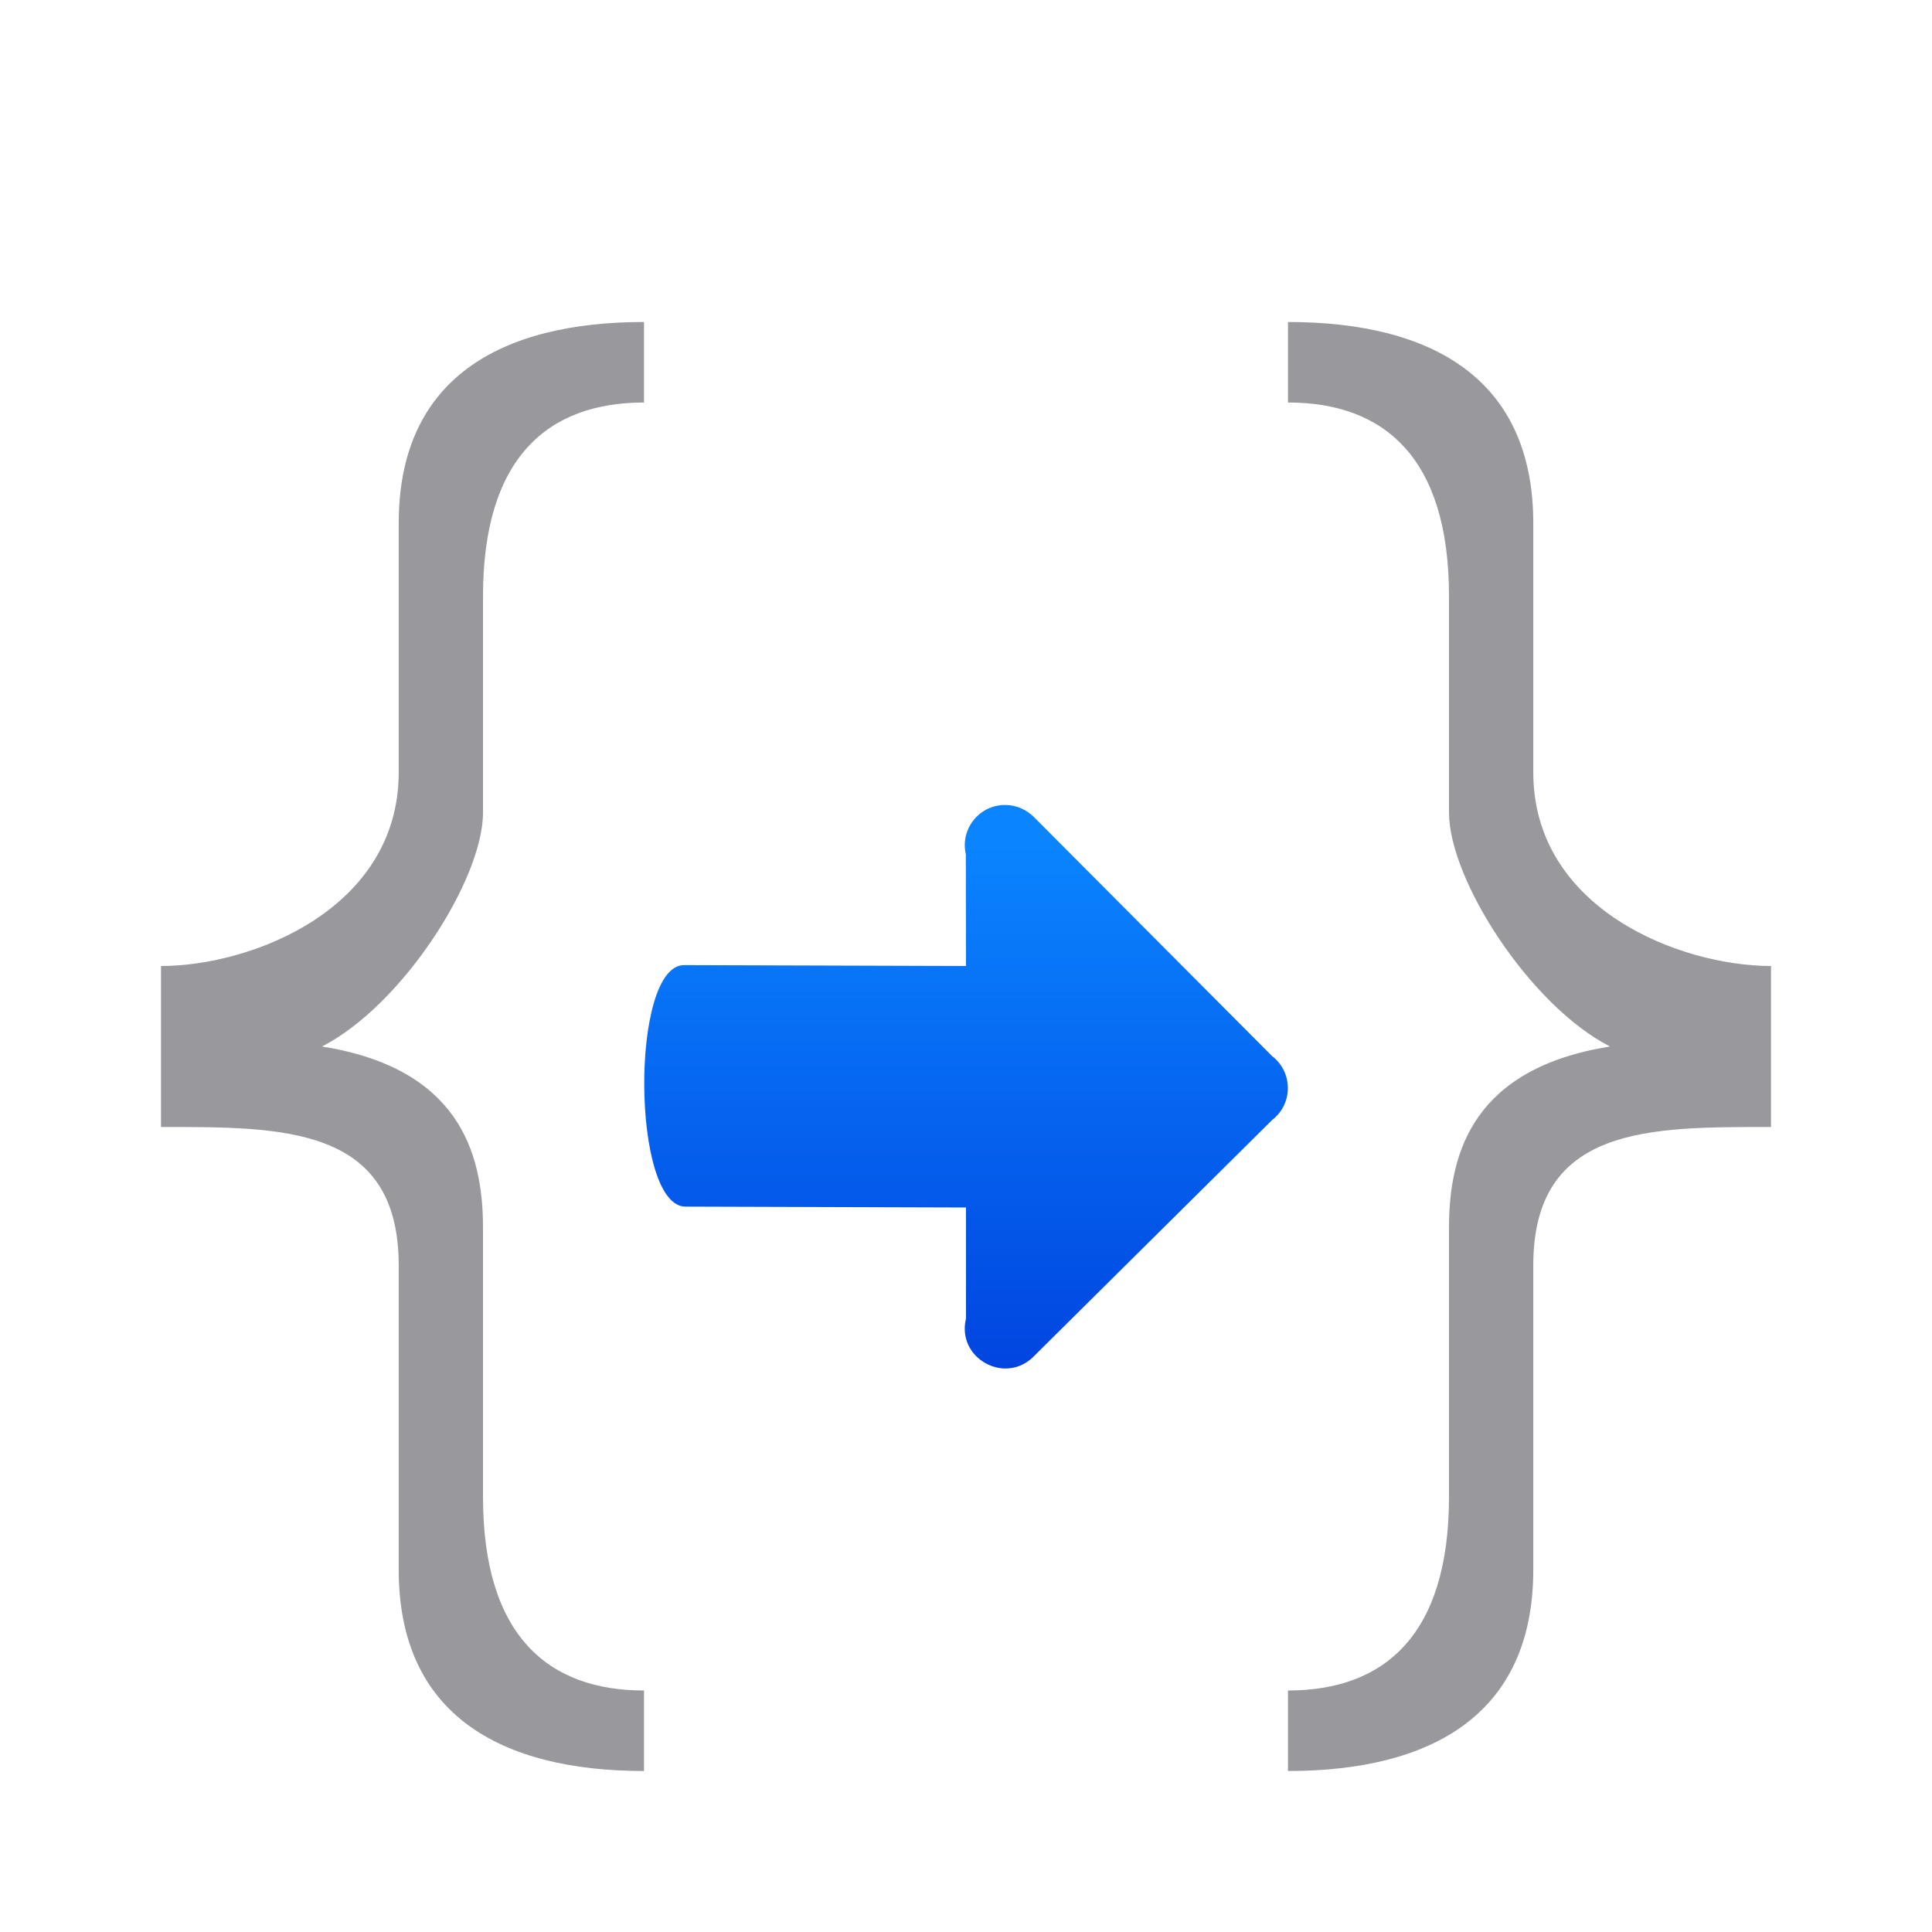
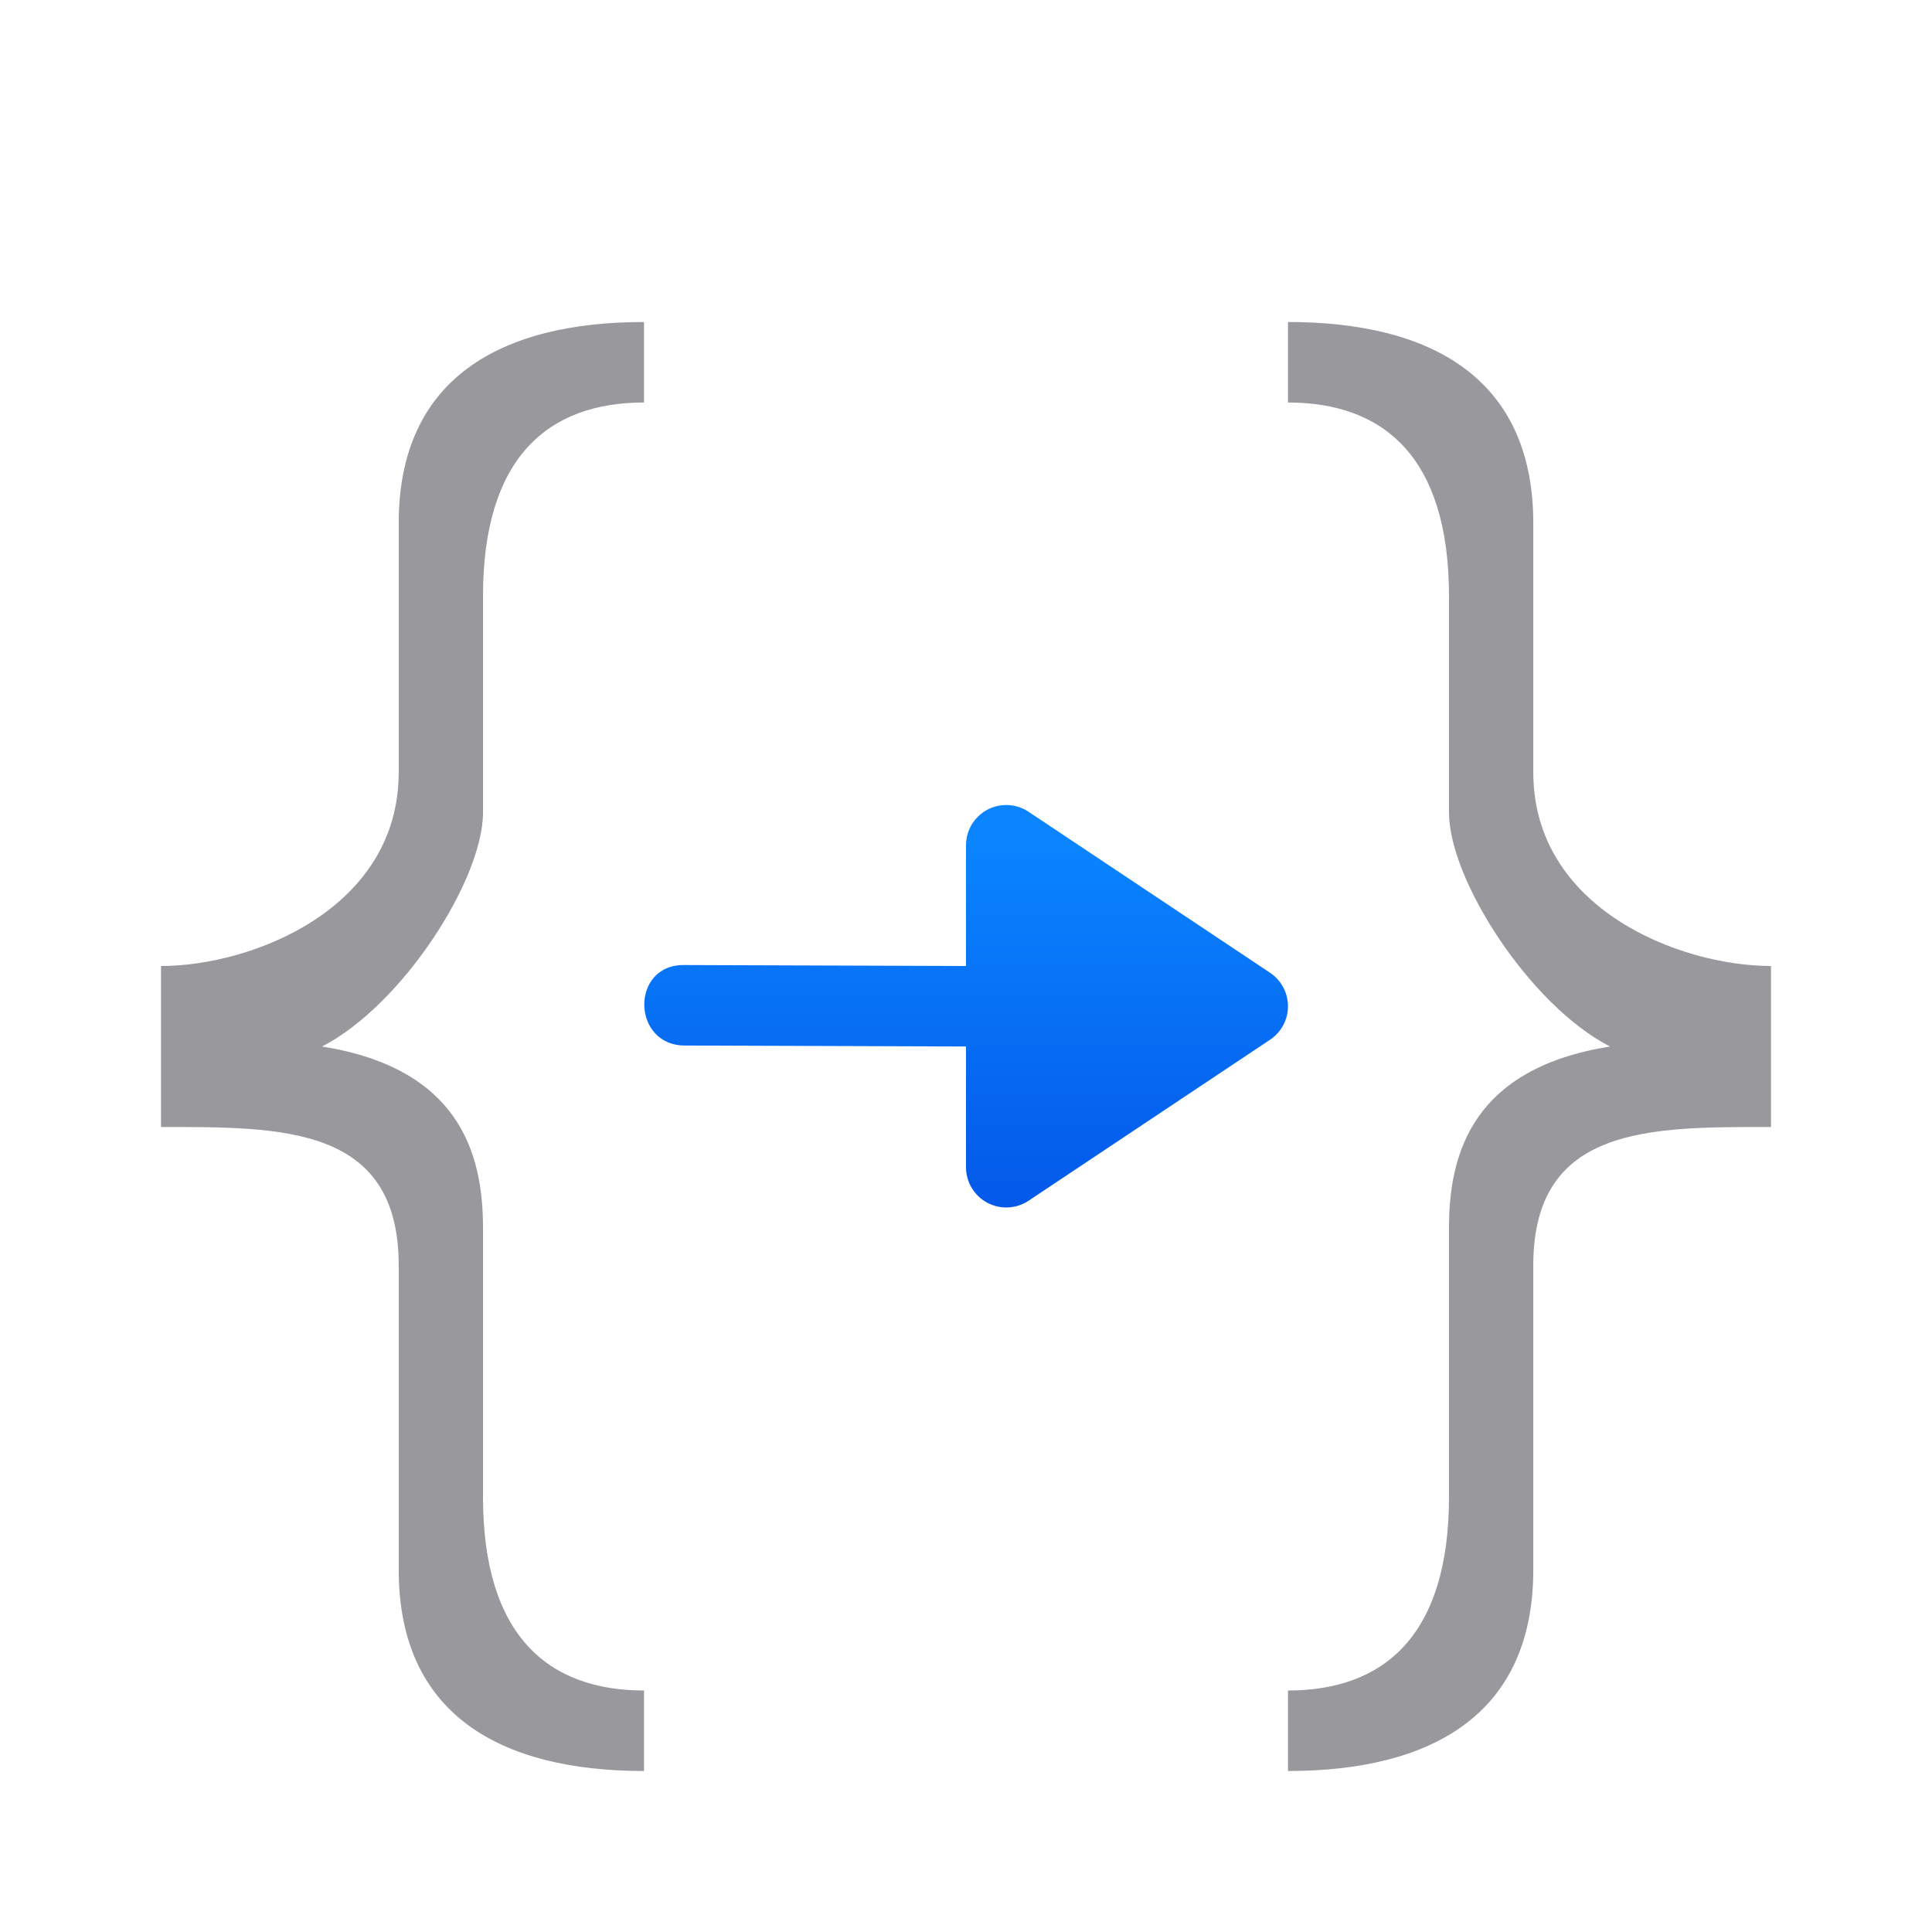
<svg xmlns="http://www.w3.org/2000/svg" viewBox="0 0 24 24">
  <linearGradient id="a" gradientTransform="matrix(-1 0 0 1 26.99889 -4.48903)" gradientUnits="userSpaceOnUse" x1="16.5" x2="16.5" y1="22" y2="15">
    <stop offset="0" stop-color="#0040dd" />
    <stop offset="1" stop-color="#0a84ff" />
  </linearGradient>
  <path d="m16 4v1c1.185 0 2 .674 2 2.406v2.688c0 .831 1.002 2.394 2 2.906-1.683.269-2 1.298-2 2.25v3.344c0 1.733-.816 2.406-2 2.406v1c1.777 0 3.047-.697 3.047-2.5v-3.781c0-1.74 1.453-1.719 2.953-1.719v-2c-1.129 0-2.953-.709-2.953-2.406v-3.094c0-1.803-1.27-2.5-3.047-2.5z" fill="#98989d" />
  <path d="m8 4v1c-1.185 0-2 .674-2 2.406v2.688c0 .831-1.002 2.394-2 2.906 1.683.269 2 1.298 2 2.25v3.344c0 1.733.816 2.406 2 2.406v1c-1.777 0-3.047-.697-3.047-2.5v-3.781c0-1.74-1.453-1.719-2.953-1.719v-2c1.129 0 2.953-.709 2.953-2.406v-3.094c0-1.803 1.27-2.5 3.047-2.5z" fill="#98989d" />
-   <path d="m12.5 10c.13.004.253.058.344.15l2.958 2.969c.261.2.262.592.002.793l-2.956 2.931c-.107.112-.238.159-.366.157-.293-.006-.566-.274-.482-.62v-1.38l-3.481-.011c-.676.01-.694-3.01-.018-3l3.499.011-.002-1.387c-.074-.32.174-.623.502-.613z" fill="url(#a)" />
+   <path d="m12.494 10a.5.5 0 0 0 -.494.5v1.5l-3.498-.012c-.676-.01-.659 1.01.018 1l3.48.012v1.5a.5.5 0 0 0 .777.416l3-2a.5.5 0 0 0 0-.832l-3-2a.5.5 0 0 0 -.283-.084z" fill="url(#a)" />
</svg>
